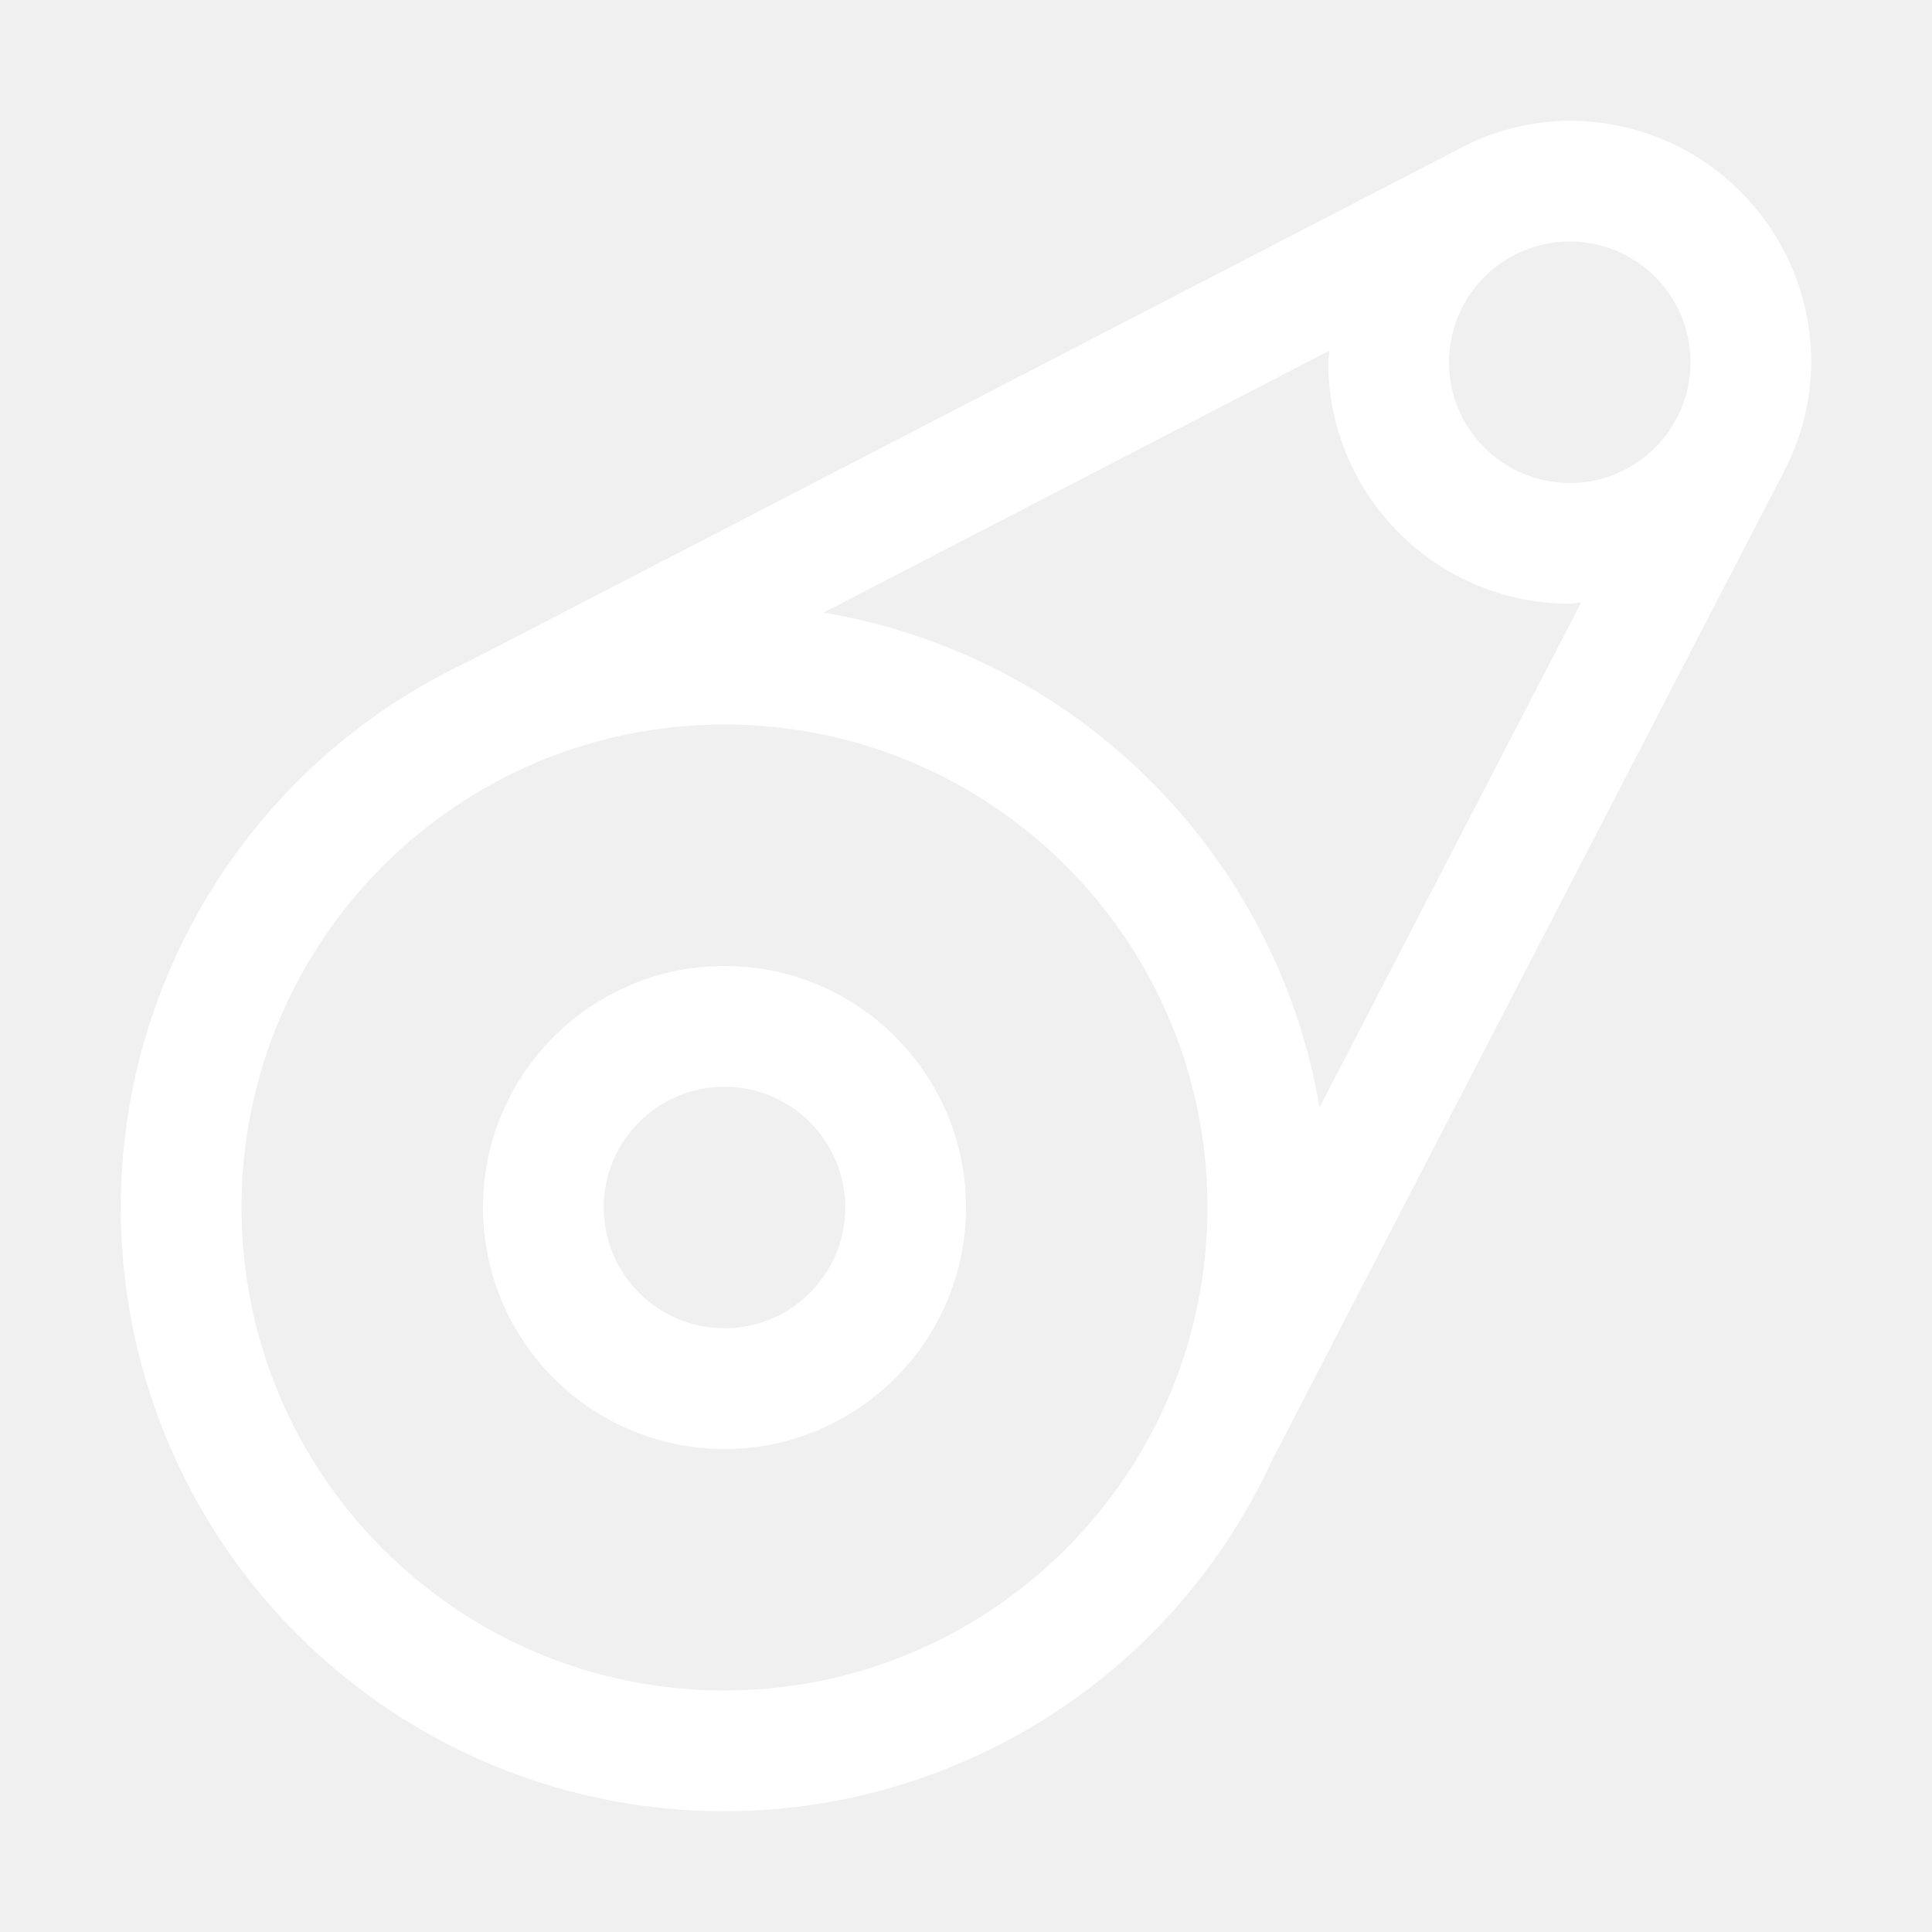
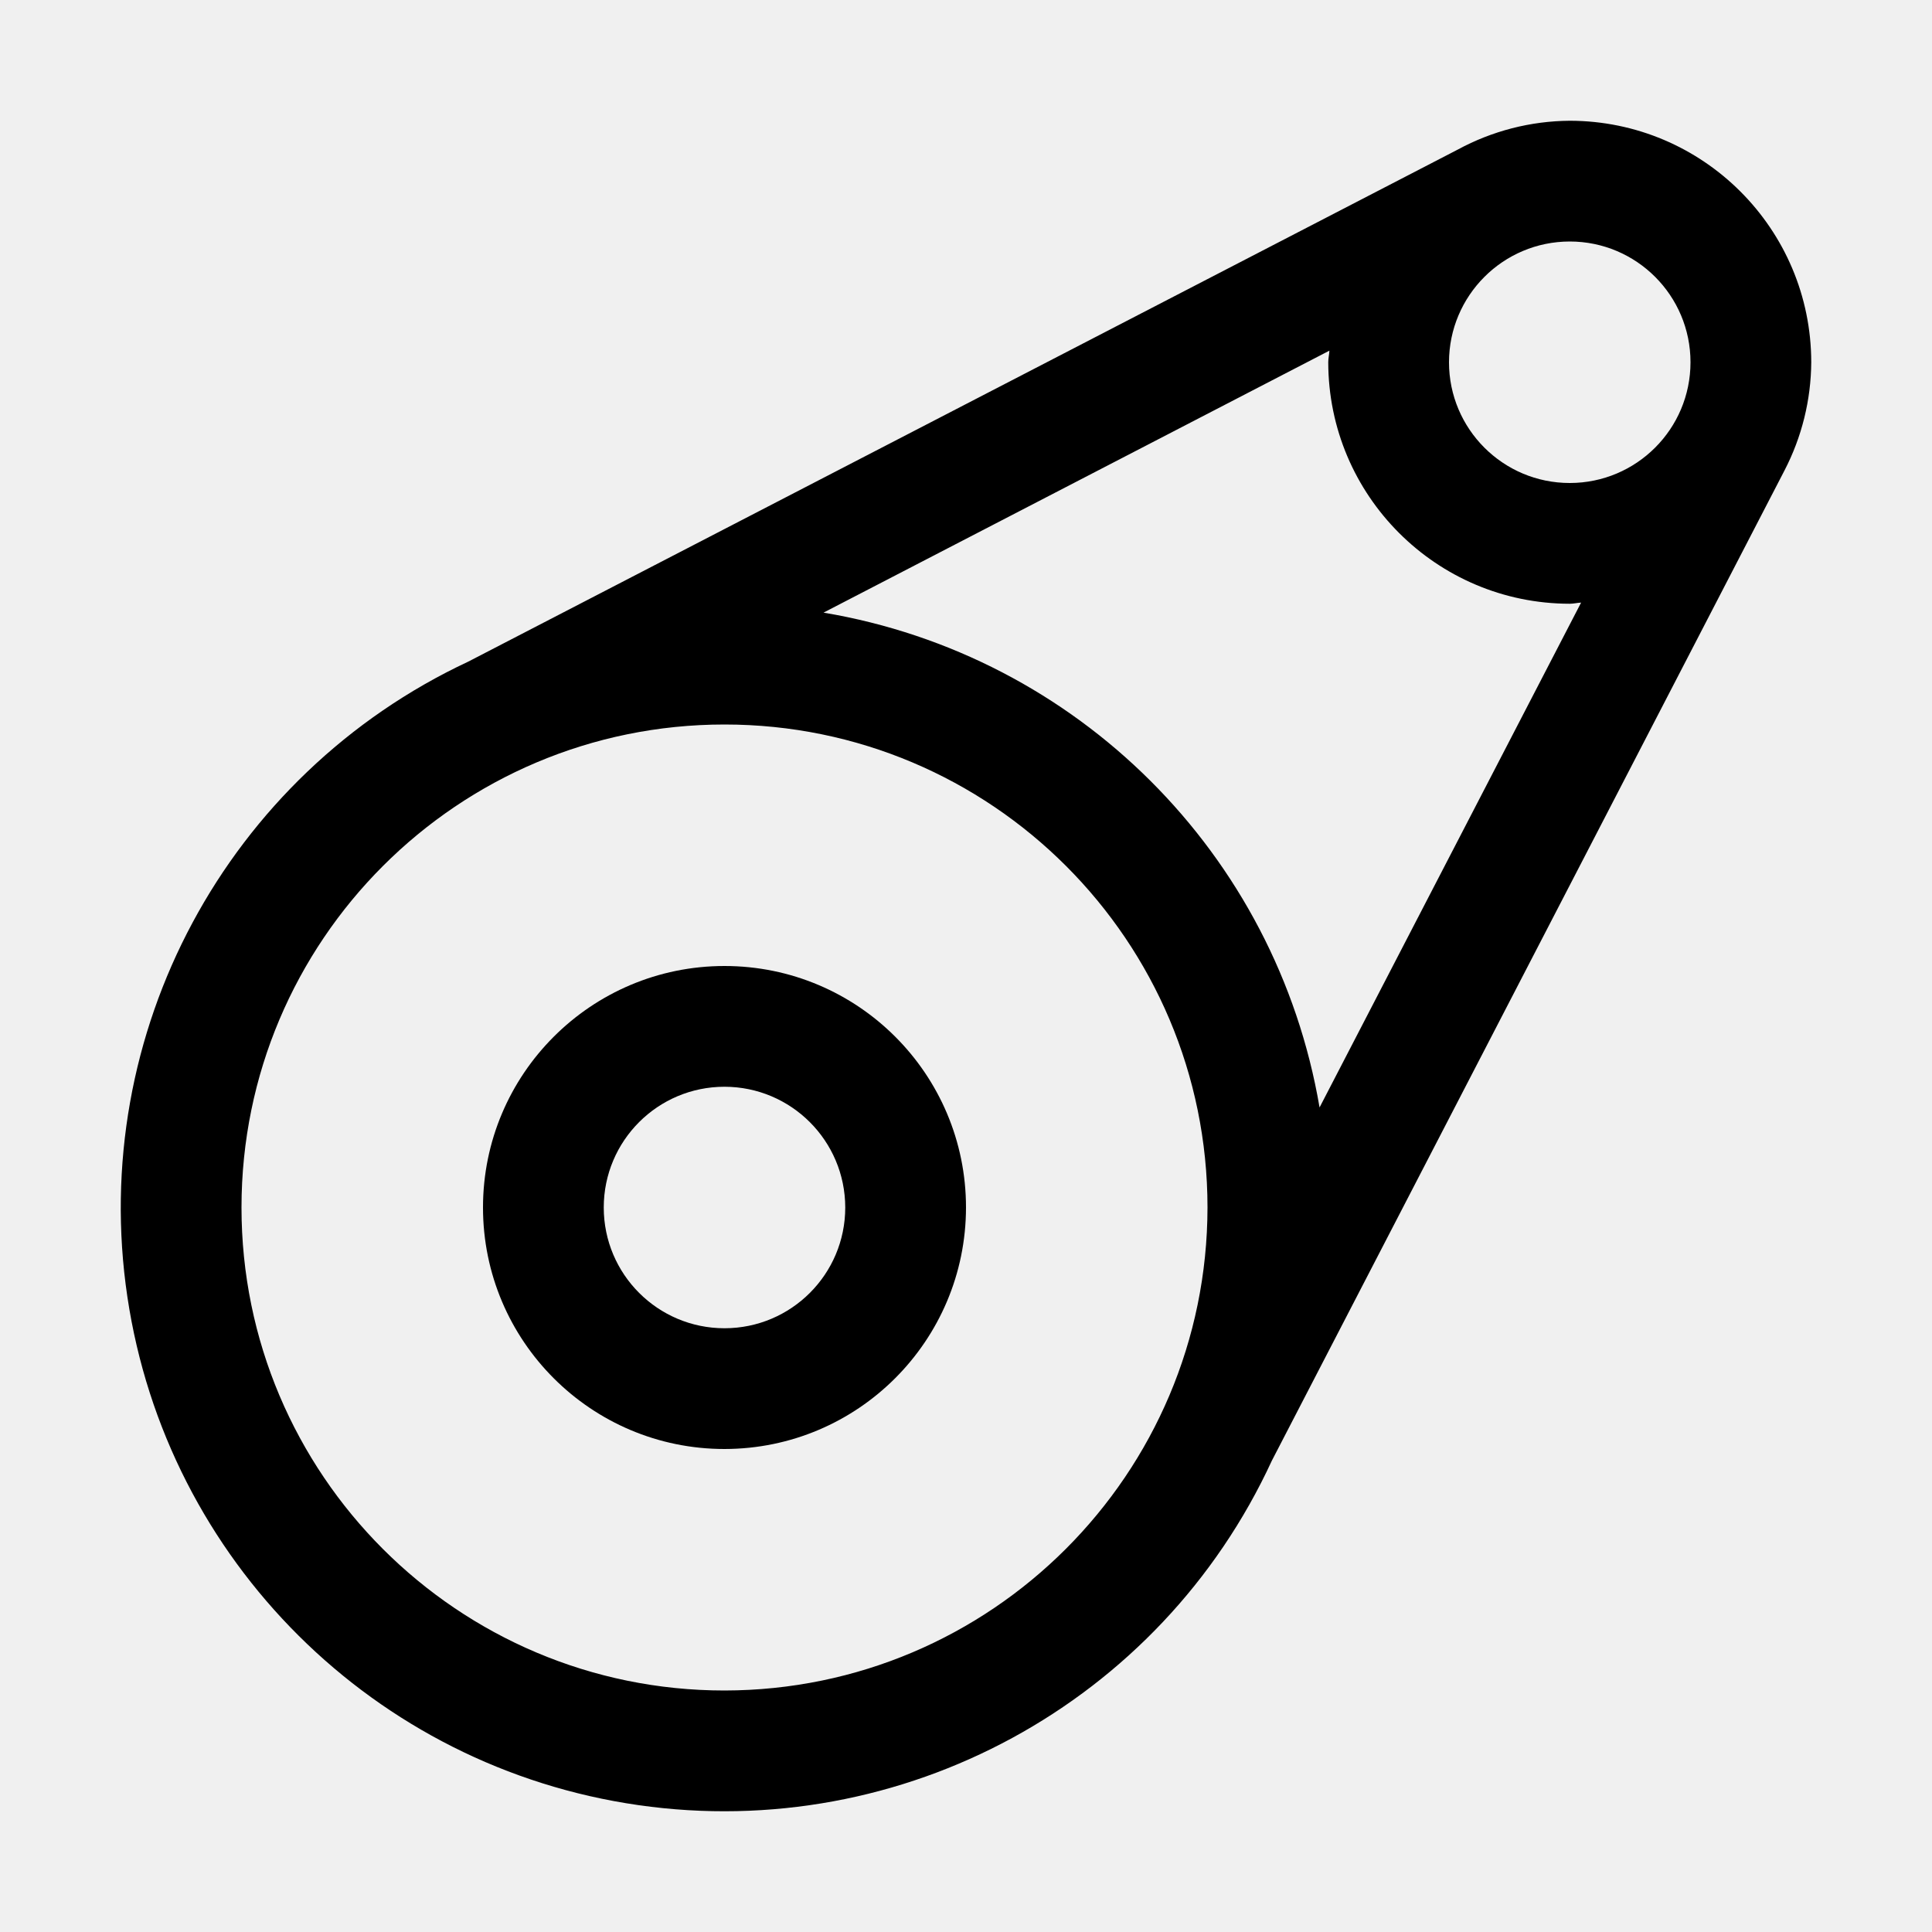
- <svg xmlns="http://www.w3.org/2000/svg" focusable="false" preserveAspectRatio="xMidYMid meet" fill="#FFFFFF" data-test="process-icon" width="16" height="16" viewBox="0 0 32 32" aria-hidden="true">
+ <svg xmlns="http://www.w3.org/2000/svg" focusable="false" preserveAspectRatio="xMidYMid meet" fill="currentColor" data-test="process-icon" width="16" height="16" viewBox="0 0 32 32" aria-hidden="true">
  <path d="M12,24a4,4,0,1,1,4-4A4.004,4.004,0,0,1,12,24Zm0-6a2,2,0,1,0,2,2A2.002,2.002,0,0,0,12,18Z" />
  <path d="M30,6a4.004,4.004,0,0,0-4-4,3.949,3.949,0,0,0-1.854.477L7.757,10.958A9.992,9.992,0,1,0,21.066,24.193l8.49-16.399A3.949,3.949,0,0,0,30,6ZM26,4a2,2,0,1,1-2,2A2.002,2.002,0,0,1,26,4ZM22.019,5.808C22.016,5.873,22,5.934,22,6a4.004,4.004,0,0,0,4,4c.065,0,.124-.016.188-.019l-4.332,8.362a10.017,10.017,0,0,0-8.216-8.196ZM12,28a8,8,0,1,1,8-8A8.009,8.009,0,0,1,12,28Z" />
</svg>
